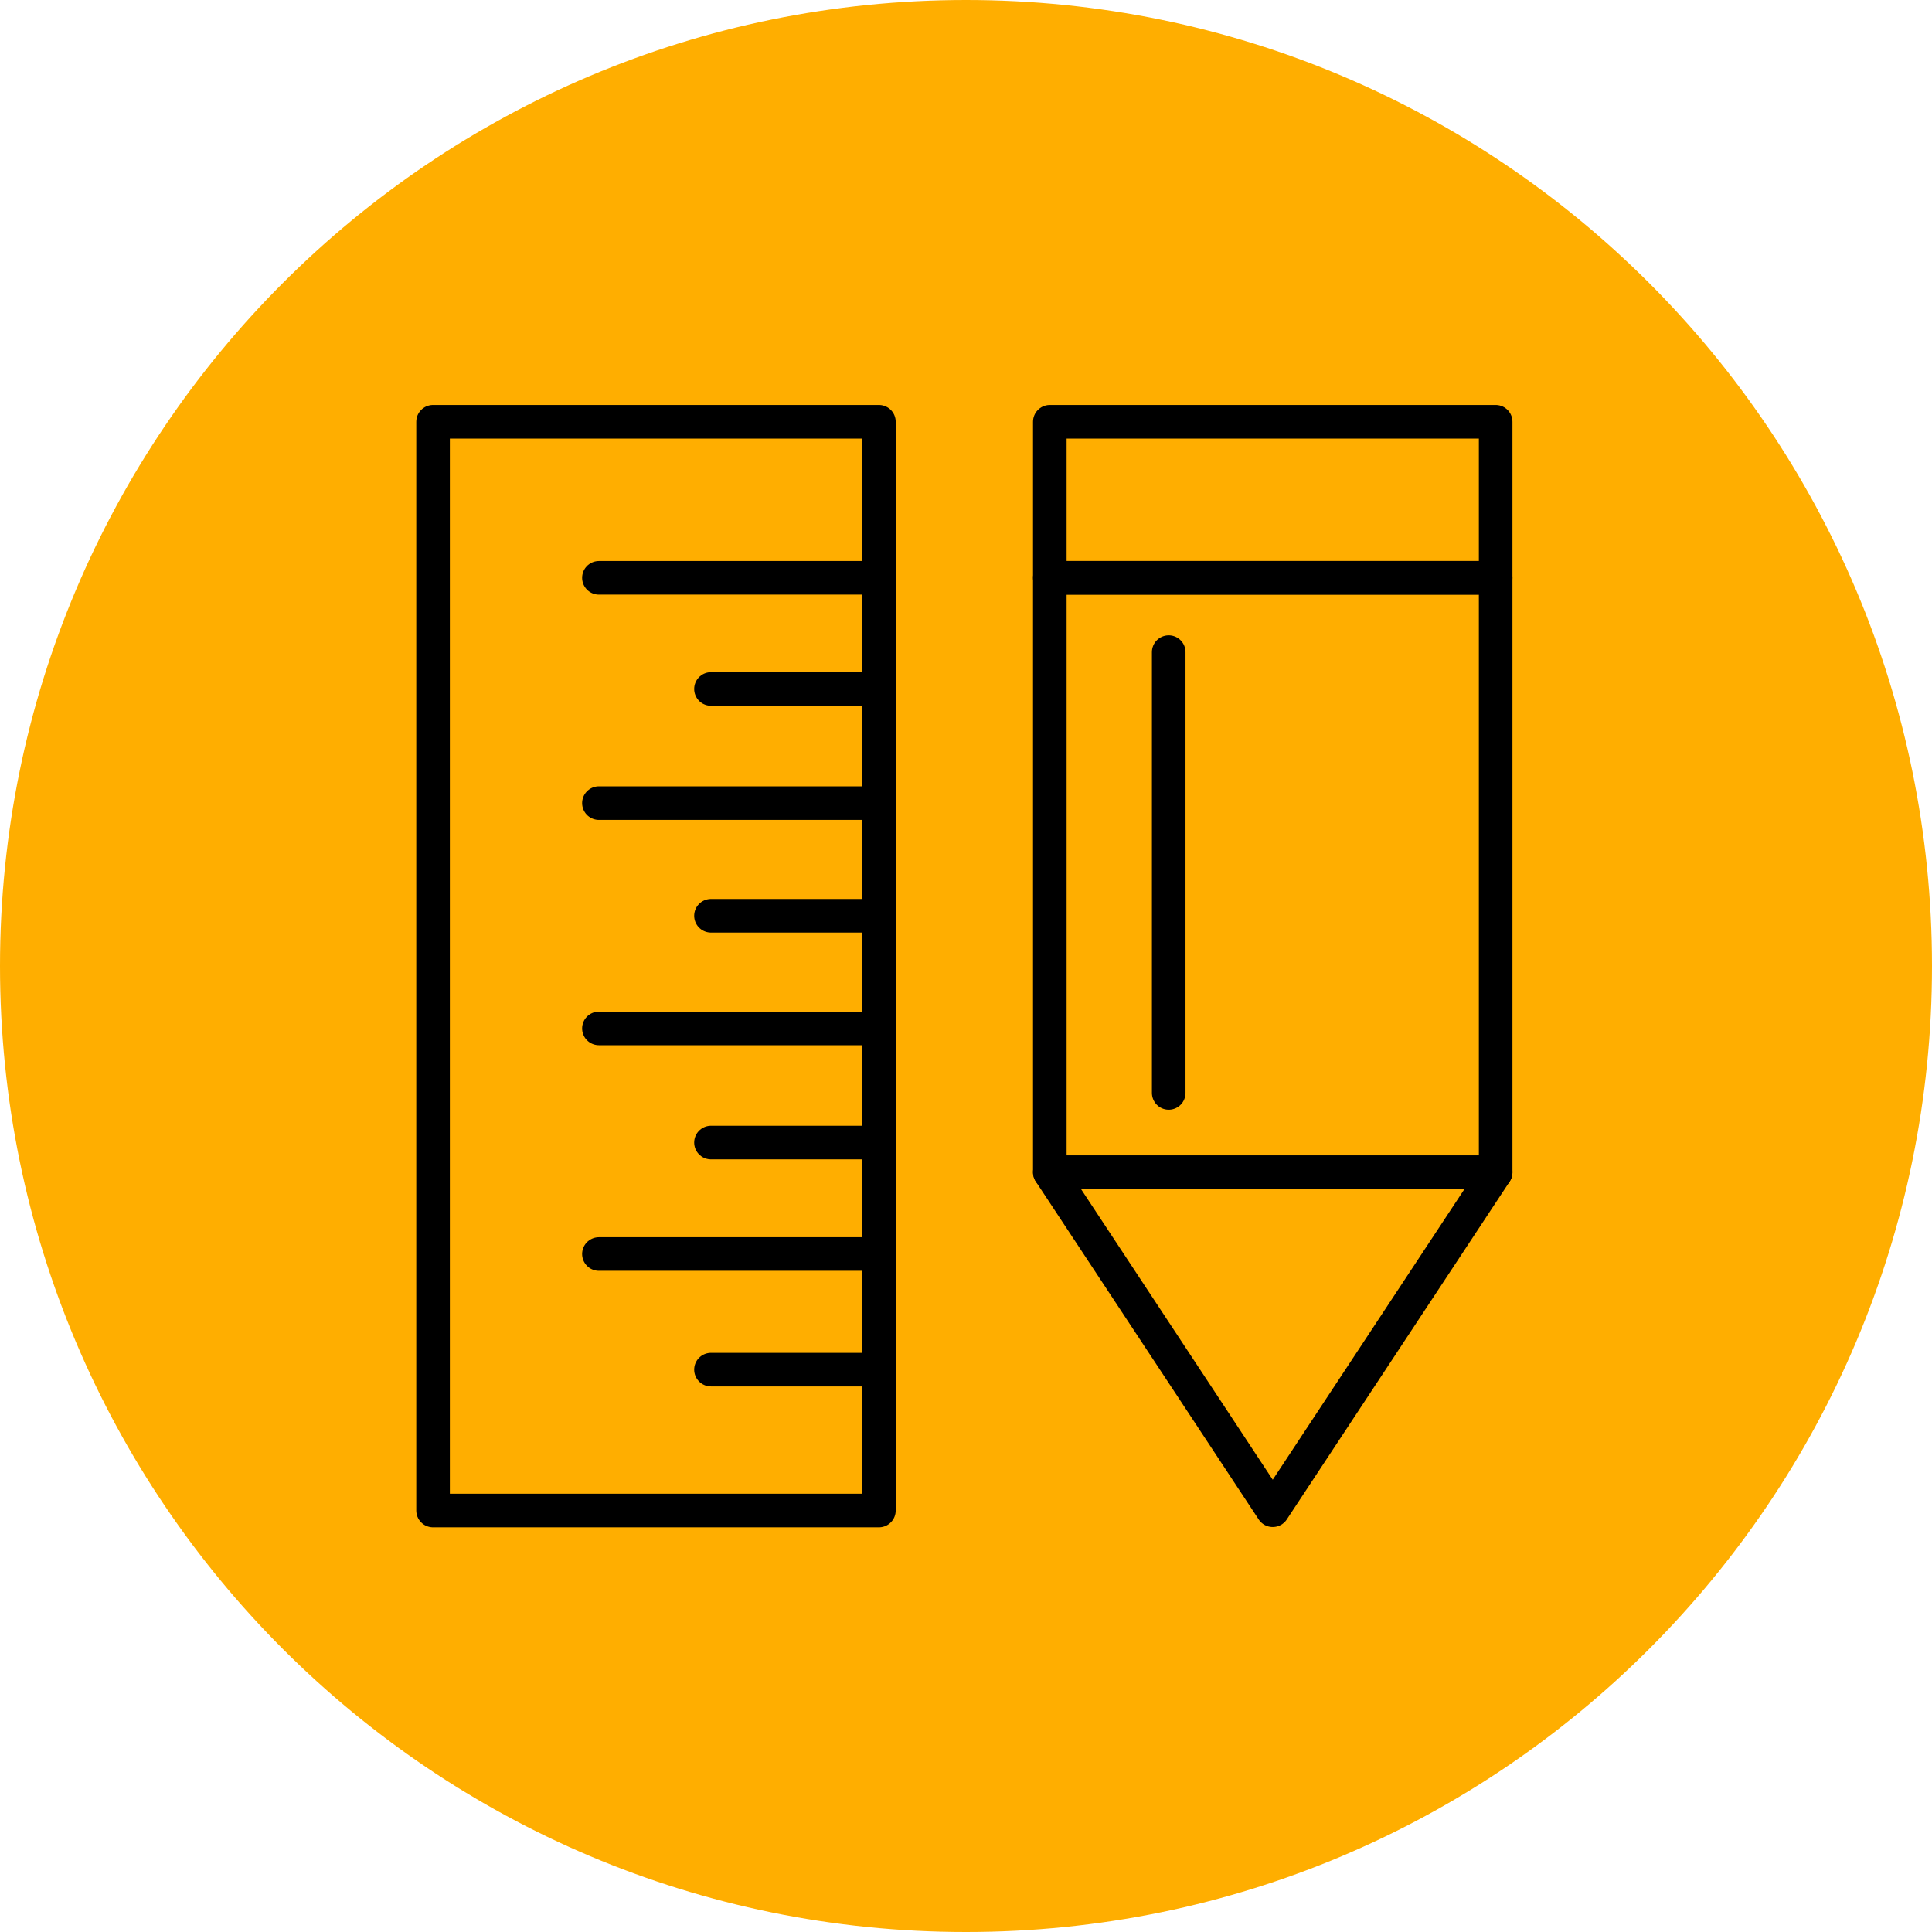
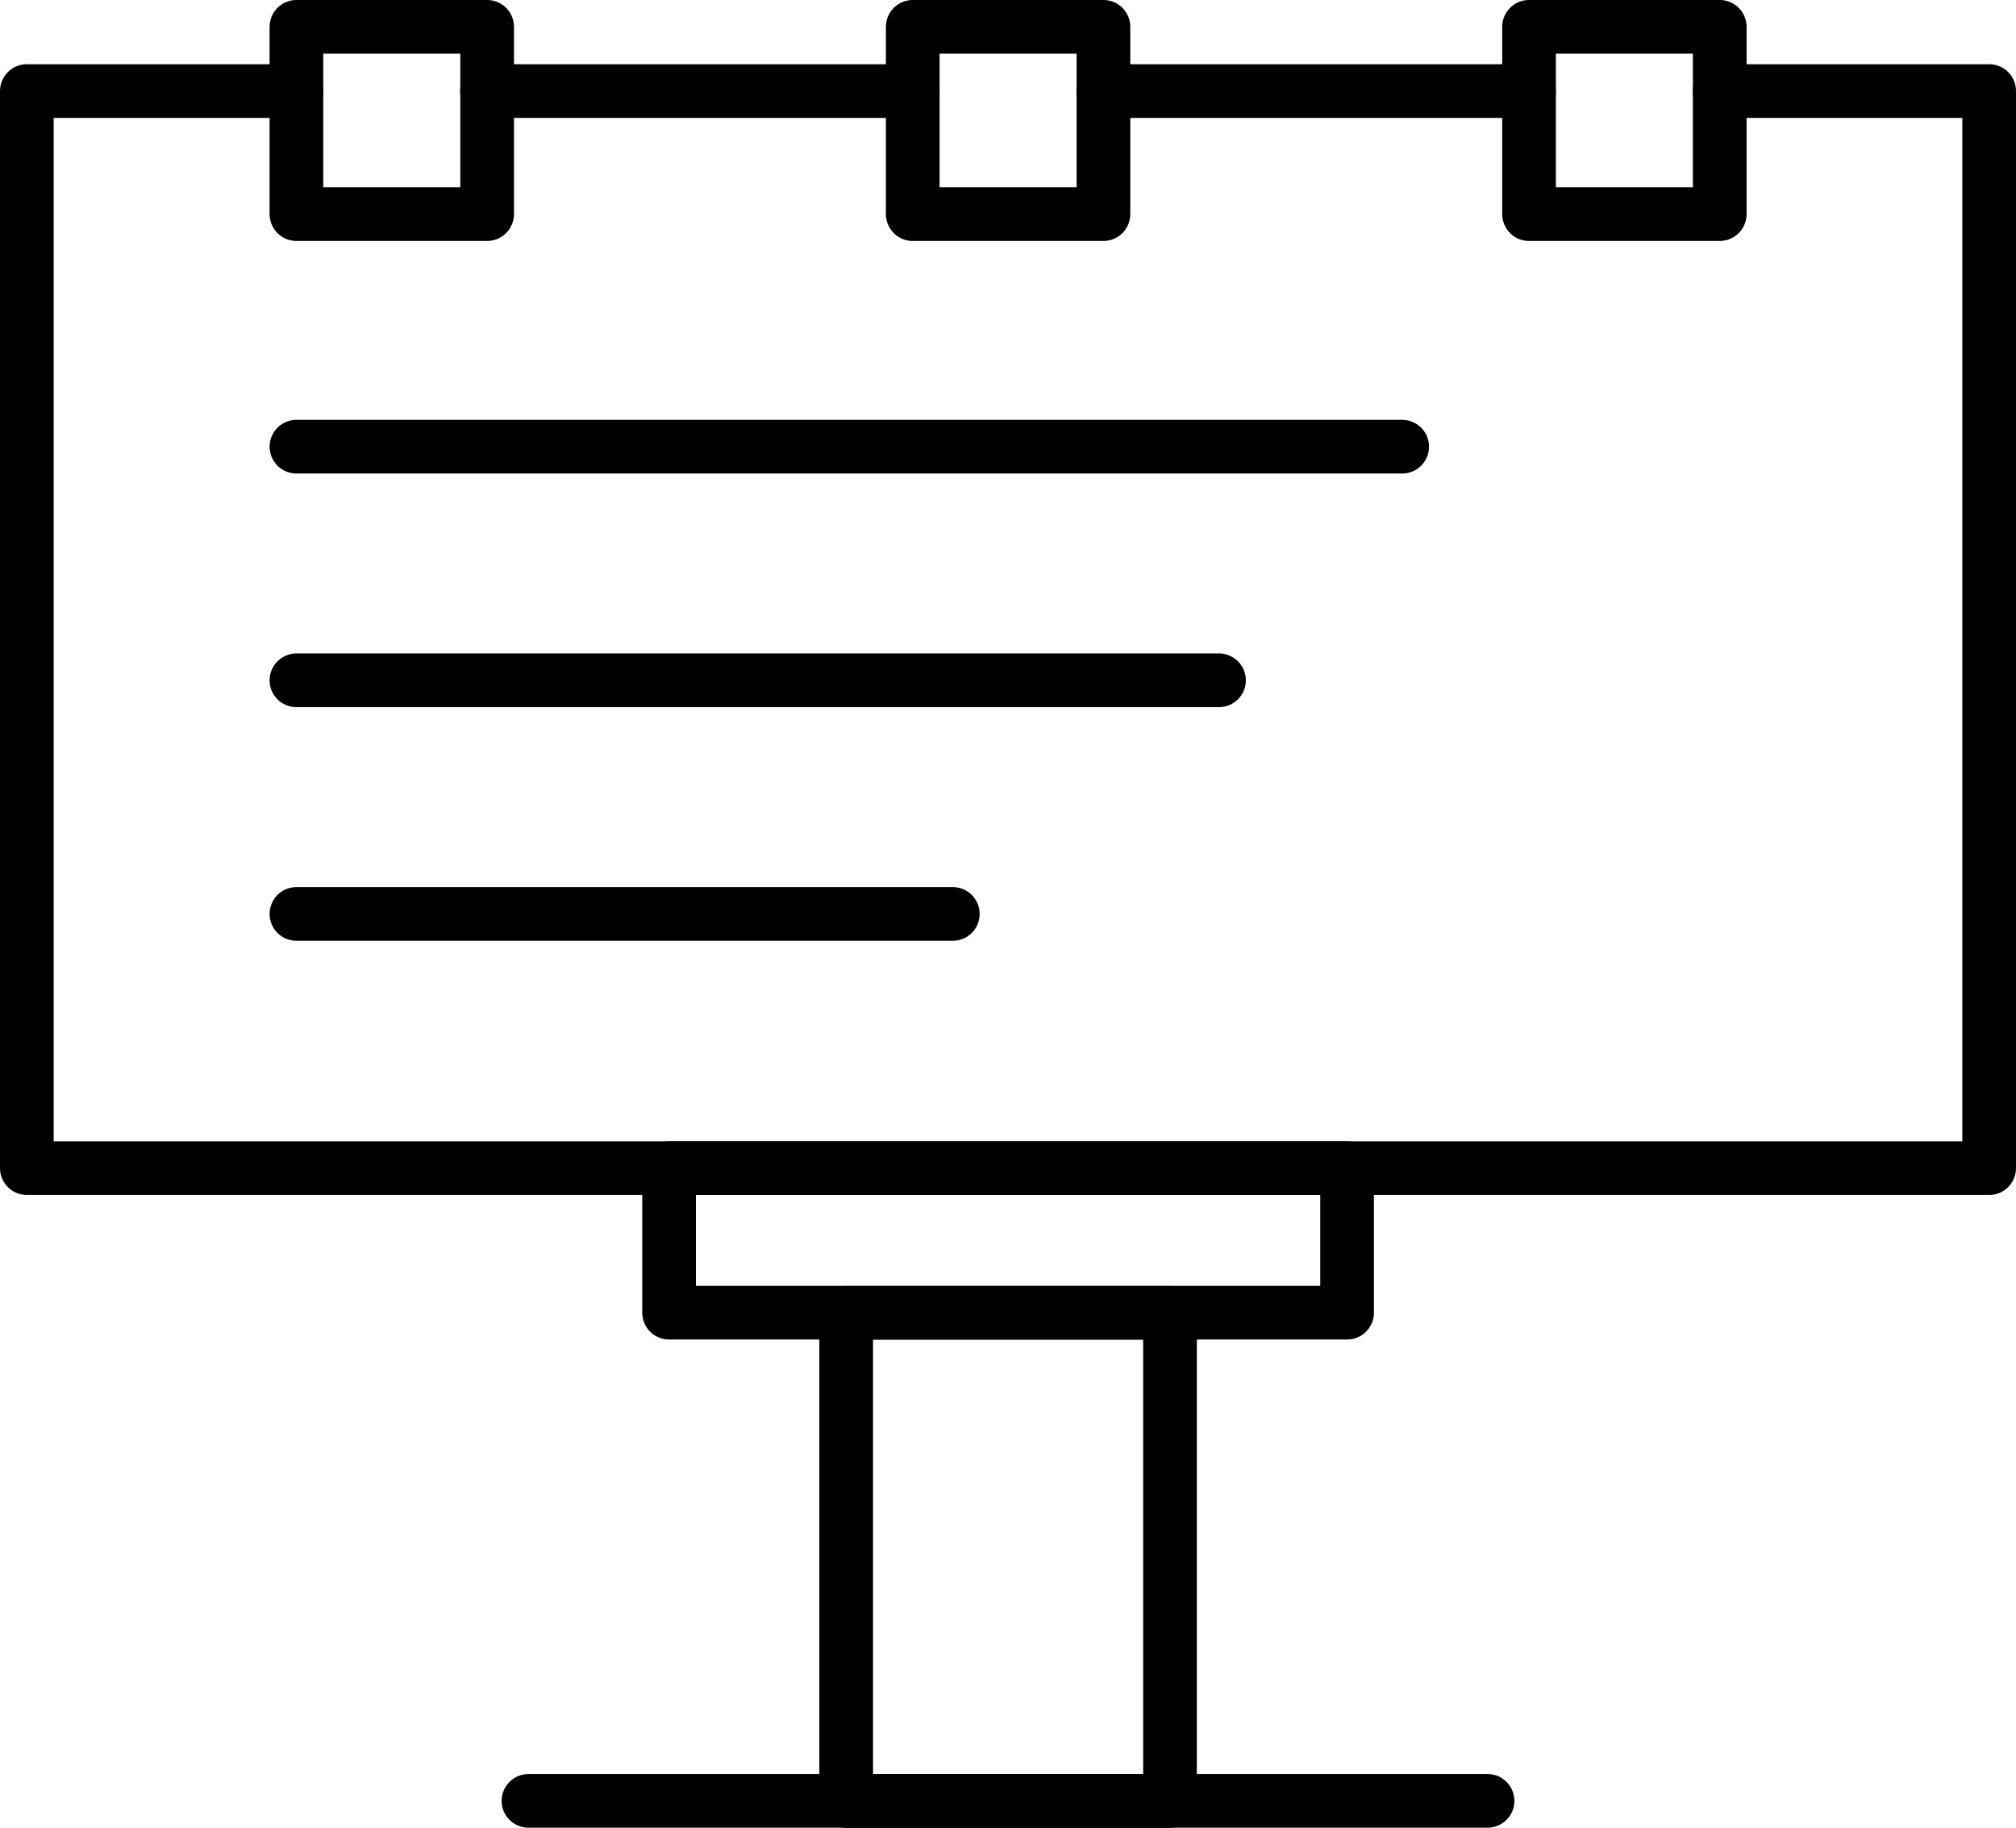
- <svg xmlns="http://www.w3.org/2000/svg" viewBox="0 0 65 65">
+ <svg xmlns="http://www.w3.org/2000/svg" viewBox="0 0 112.69 102.17">
  <defs>
-     <style>.cls-1{fill:#ffae00;}.cls-2{fill:none;stroke:#000;stroke-linecap:round;stroke-linejoin:round;stroke-width:1.13px;}</style>
+     <style>.cls-1{fill:none;stroke:#000;stroke-linecap:round;stroke-linejoin:round;stroke-width:3px;}</style>
  </defs>
-   <g id="Layer_2" data-name="Layer 2">
-     <g id="Layer_1-2" data-name="Layer 1">
-       <circle class="cls-1" cx="32.5" cy="32.5" r="32.5" />
-       <rect class="cls-2" x="14.57" y="14.19" width="15" height="36.63" />
-       <polygon class="cls-2" points="42.82 50.81 35.32 39.44 50.32 39.44 42.82 50.81" />
-       <rect class="cls-2" x="35.32" y="19.44" width="15" height="20" />
-       <rect class="cls-2" x="35.32" y="14.19" width="15" height="5.25" />
-       <line class="cls-2" x1="39.32" y1="21.94" x2="39.32" y2="36.77" />
-       <line class="cls-2" x1="29.57" y1="19.44" x2="20.15" y2="19.44" />
-       <line class="cls-2" x1="29.57" y1="27.02" x2="20.15" y2="27.02" />
-       <line class="cls-2" x1="29.57" y1="34.6" x2="20.15" y2="34.6" />
-       <line class="cls-2" x1="29.57" y1="42.19" x2="20.15" y2="42.19" />
-       <line class="cls-2" x1="29.57" y1="23.18" x2="23.92" y2="23.18" />
-       <line class="cls-2" x1="29.57" y1="30.81" x2="23.92" y2="30.81" />
-       <line class="cls-2" x1="29.57" y1="38.44" x2="23.92" y2="38.44" />
-       <line class="cls-2" x1="29.57" y1="46.08" x2="23.92" y2="46.08" />
+   <g id="Слой_2" data-name="Слой 2">
+     <g id="Layer_1" data-name="Layer 1">
+       <line class="cls-1" x1="51.02" y1="5.09" x2="27.22" y2="5.09" />
+       <polyline class="cls-1" points="96.12 5.09 111.19 5.09 111.19 65.3 1.5 65.3 1.5 5.09 16.57 5.09" />
+       <line class="cls-1" x1="85.47" y1="5.09" x2="61.67" y2="5.09" />
+       <rect class="cls-1" x="16.57" y="1.5" width="10.66" height="10.47" />
+       <rect class="cls-1" x="51.02" y="1.5" width="10.66" height="10.47" />
+       <rect class="cls-1" x="85.47" y="1.5" width="10.66" height="10.47" />
+       <rect class="cls-1" x="37.4" y="65.3" width="37.9" height="8.08" />
+       <rect class="cls-1" x="47.3" y="73.39" width="18.1" height="27.29" />
+       <line class="cls-1" x1="29.54" y1="100.67" x2="83.15" y2="100.67" />
+       <line class="cls-1" x1="16.57" y1="24.97" x2="78.38" y2="24.97" />
+       <line class="cls-1" x1="16.57" y1="38.03" x2="68.14" y2="38.03" />
+       <line class="cls-1" x1="16.57" y1="51.09" x2="53.26" y2="51.09" />
    </g>
  </g>
</svg>
